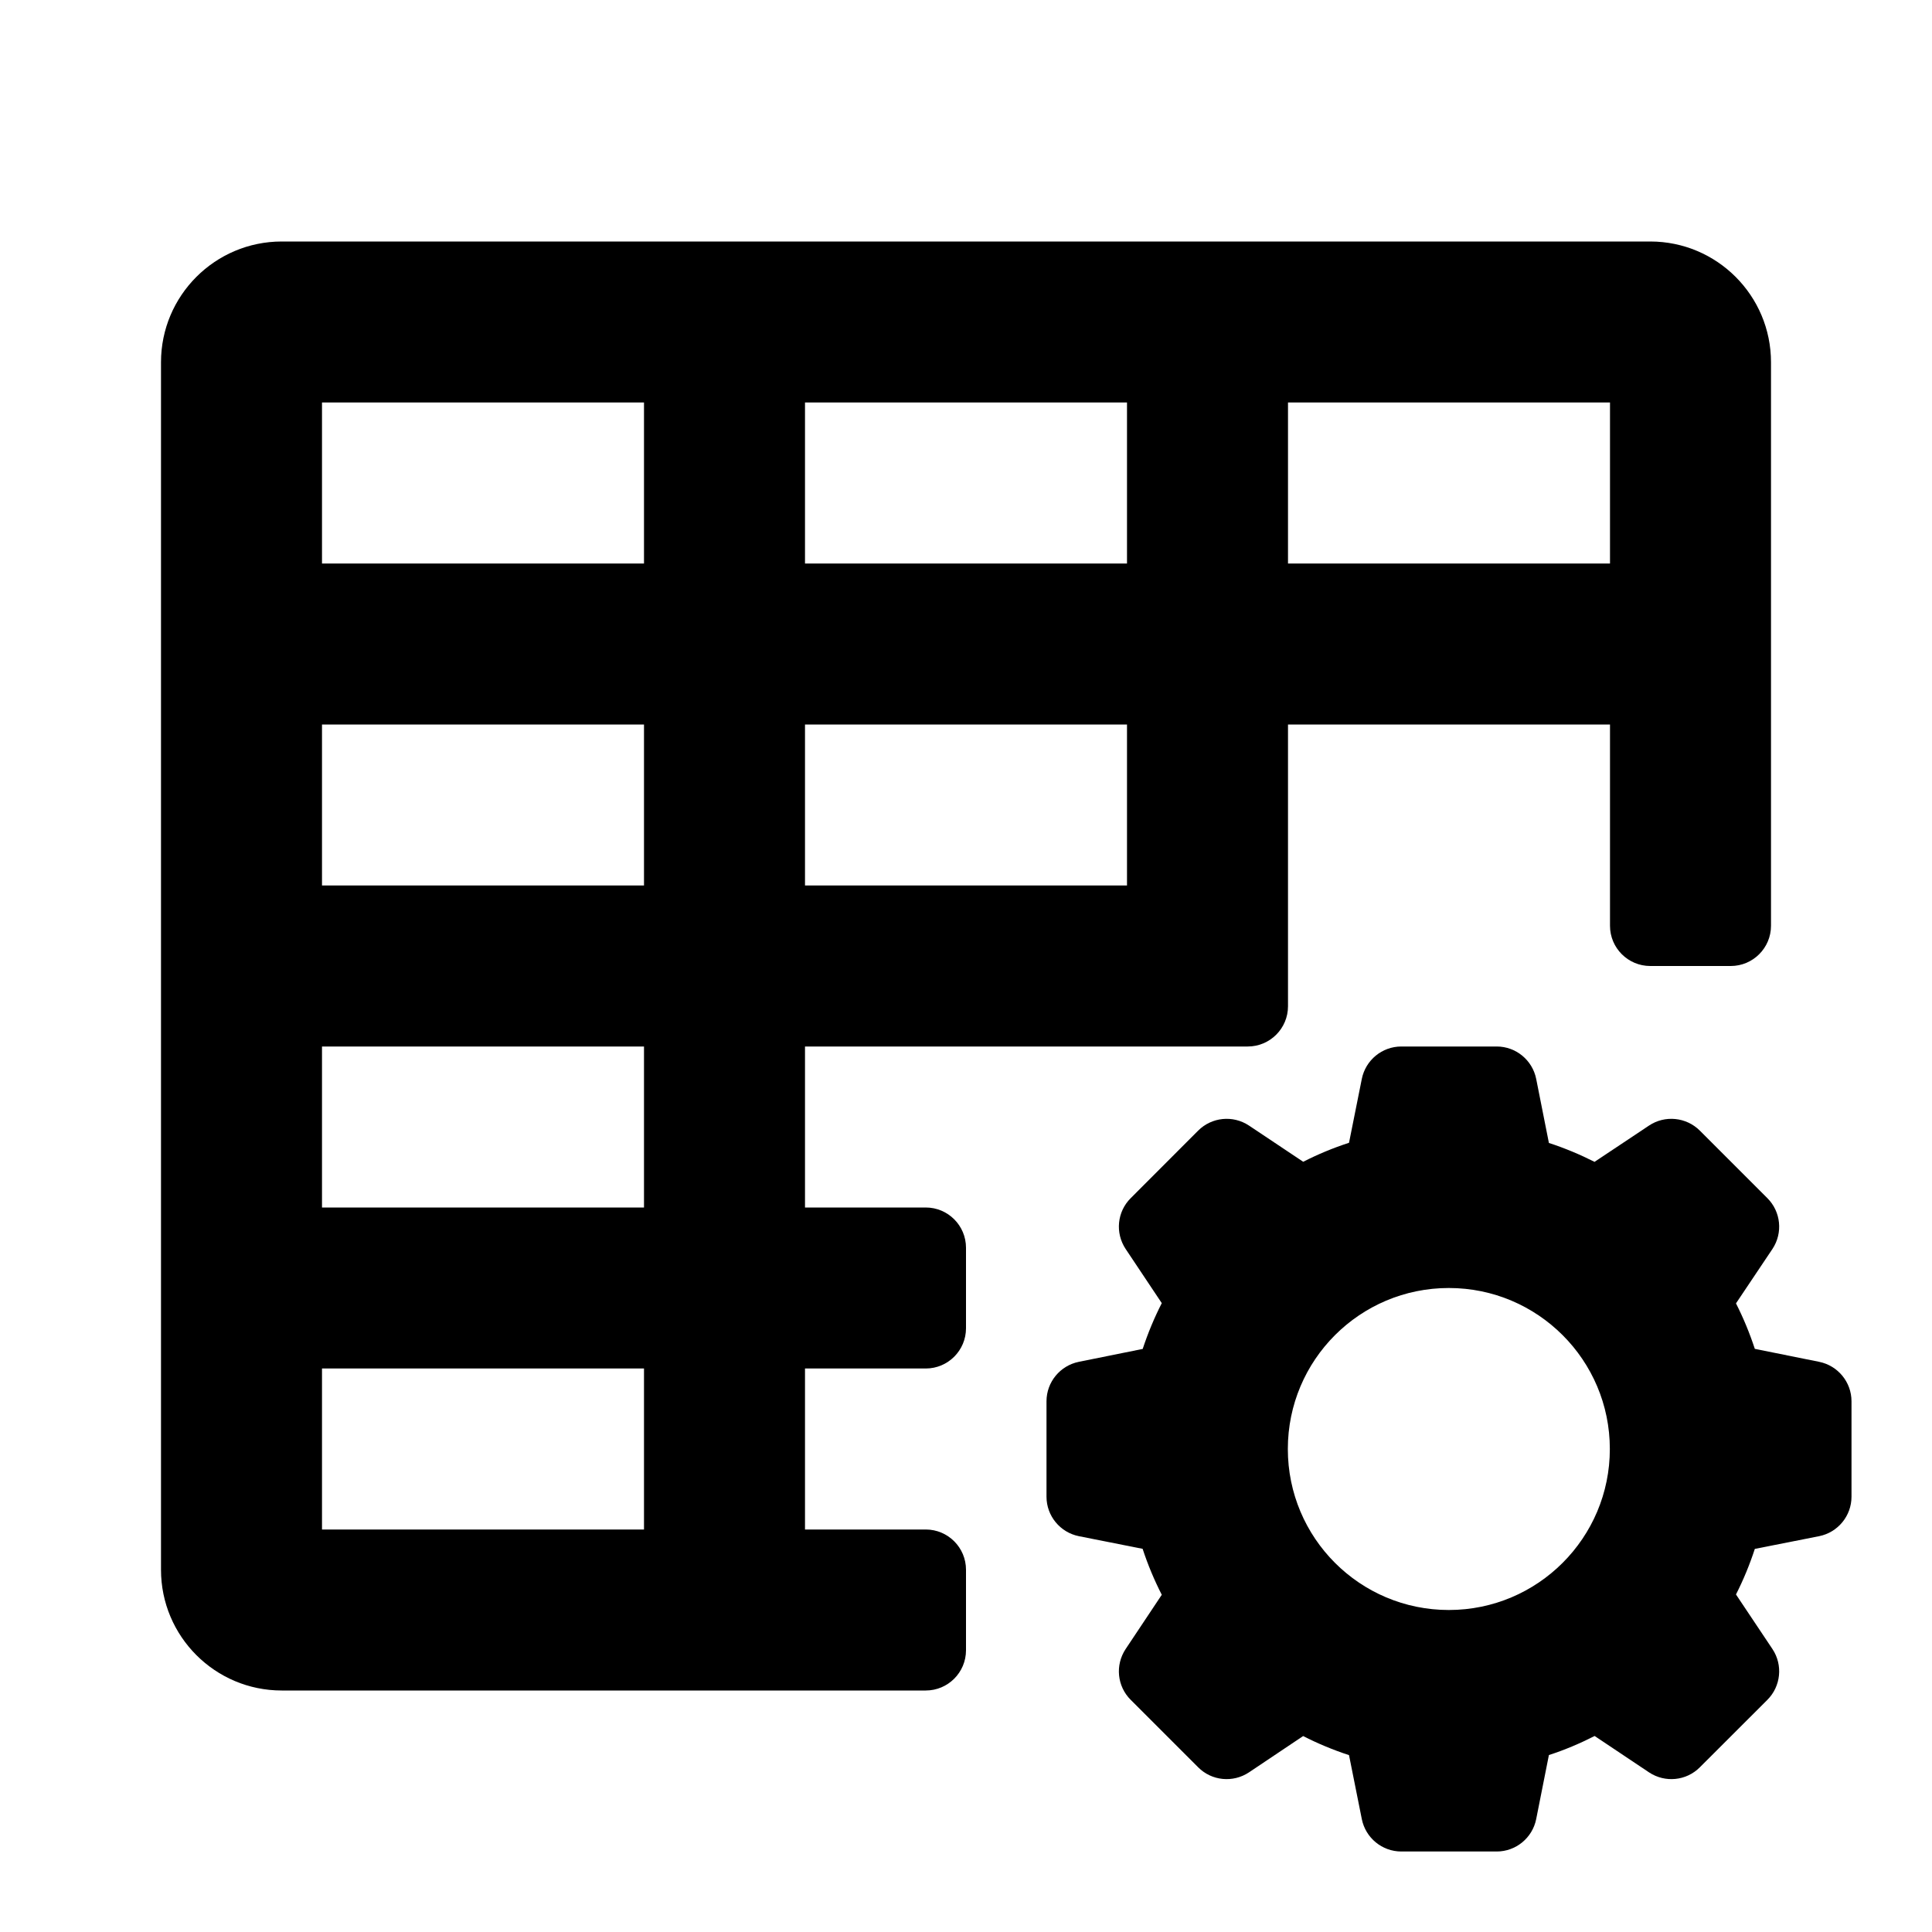
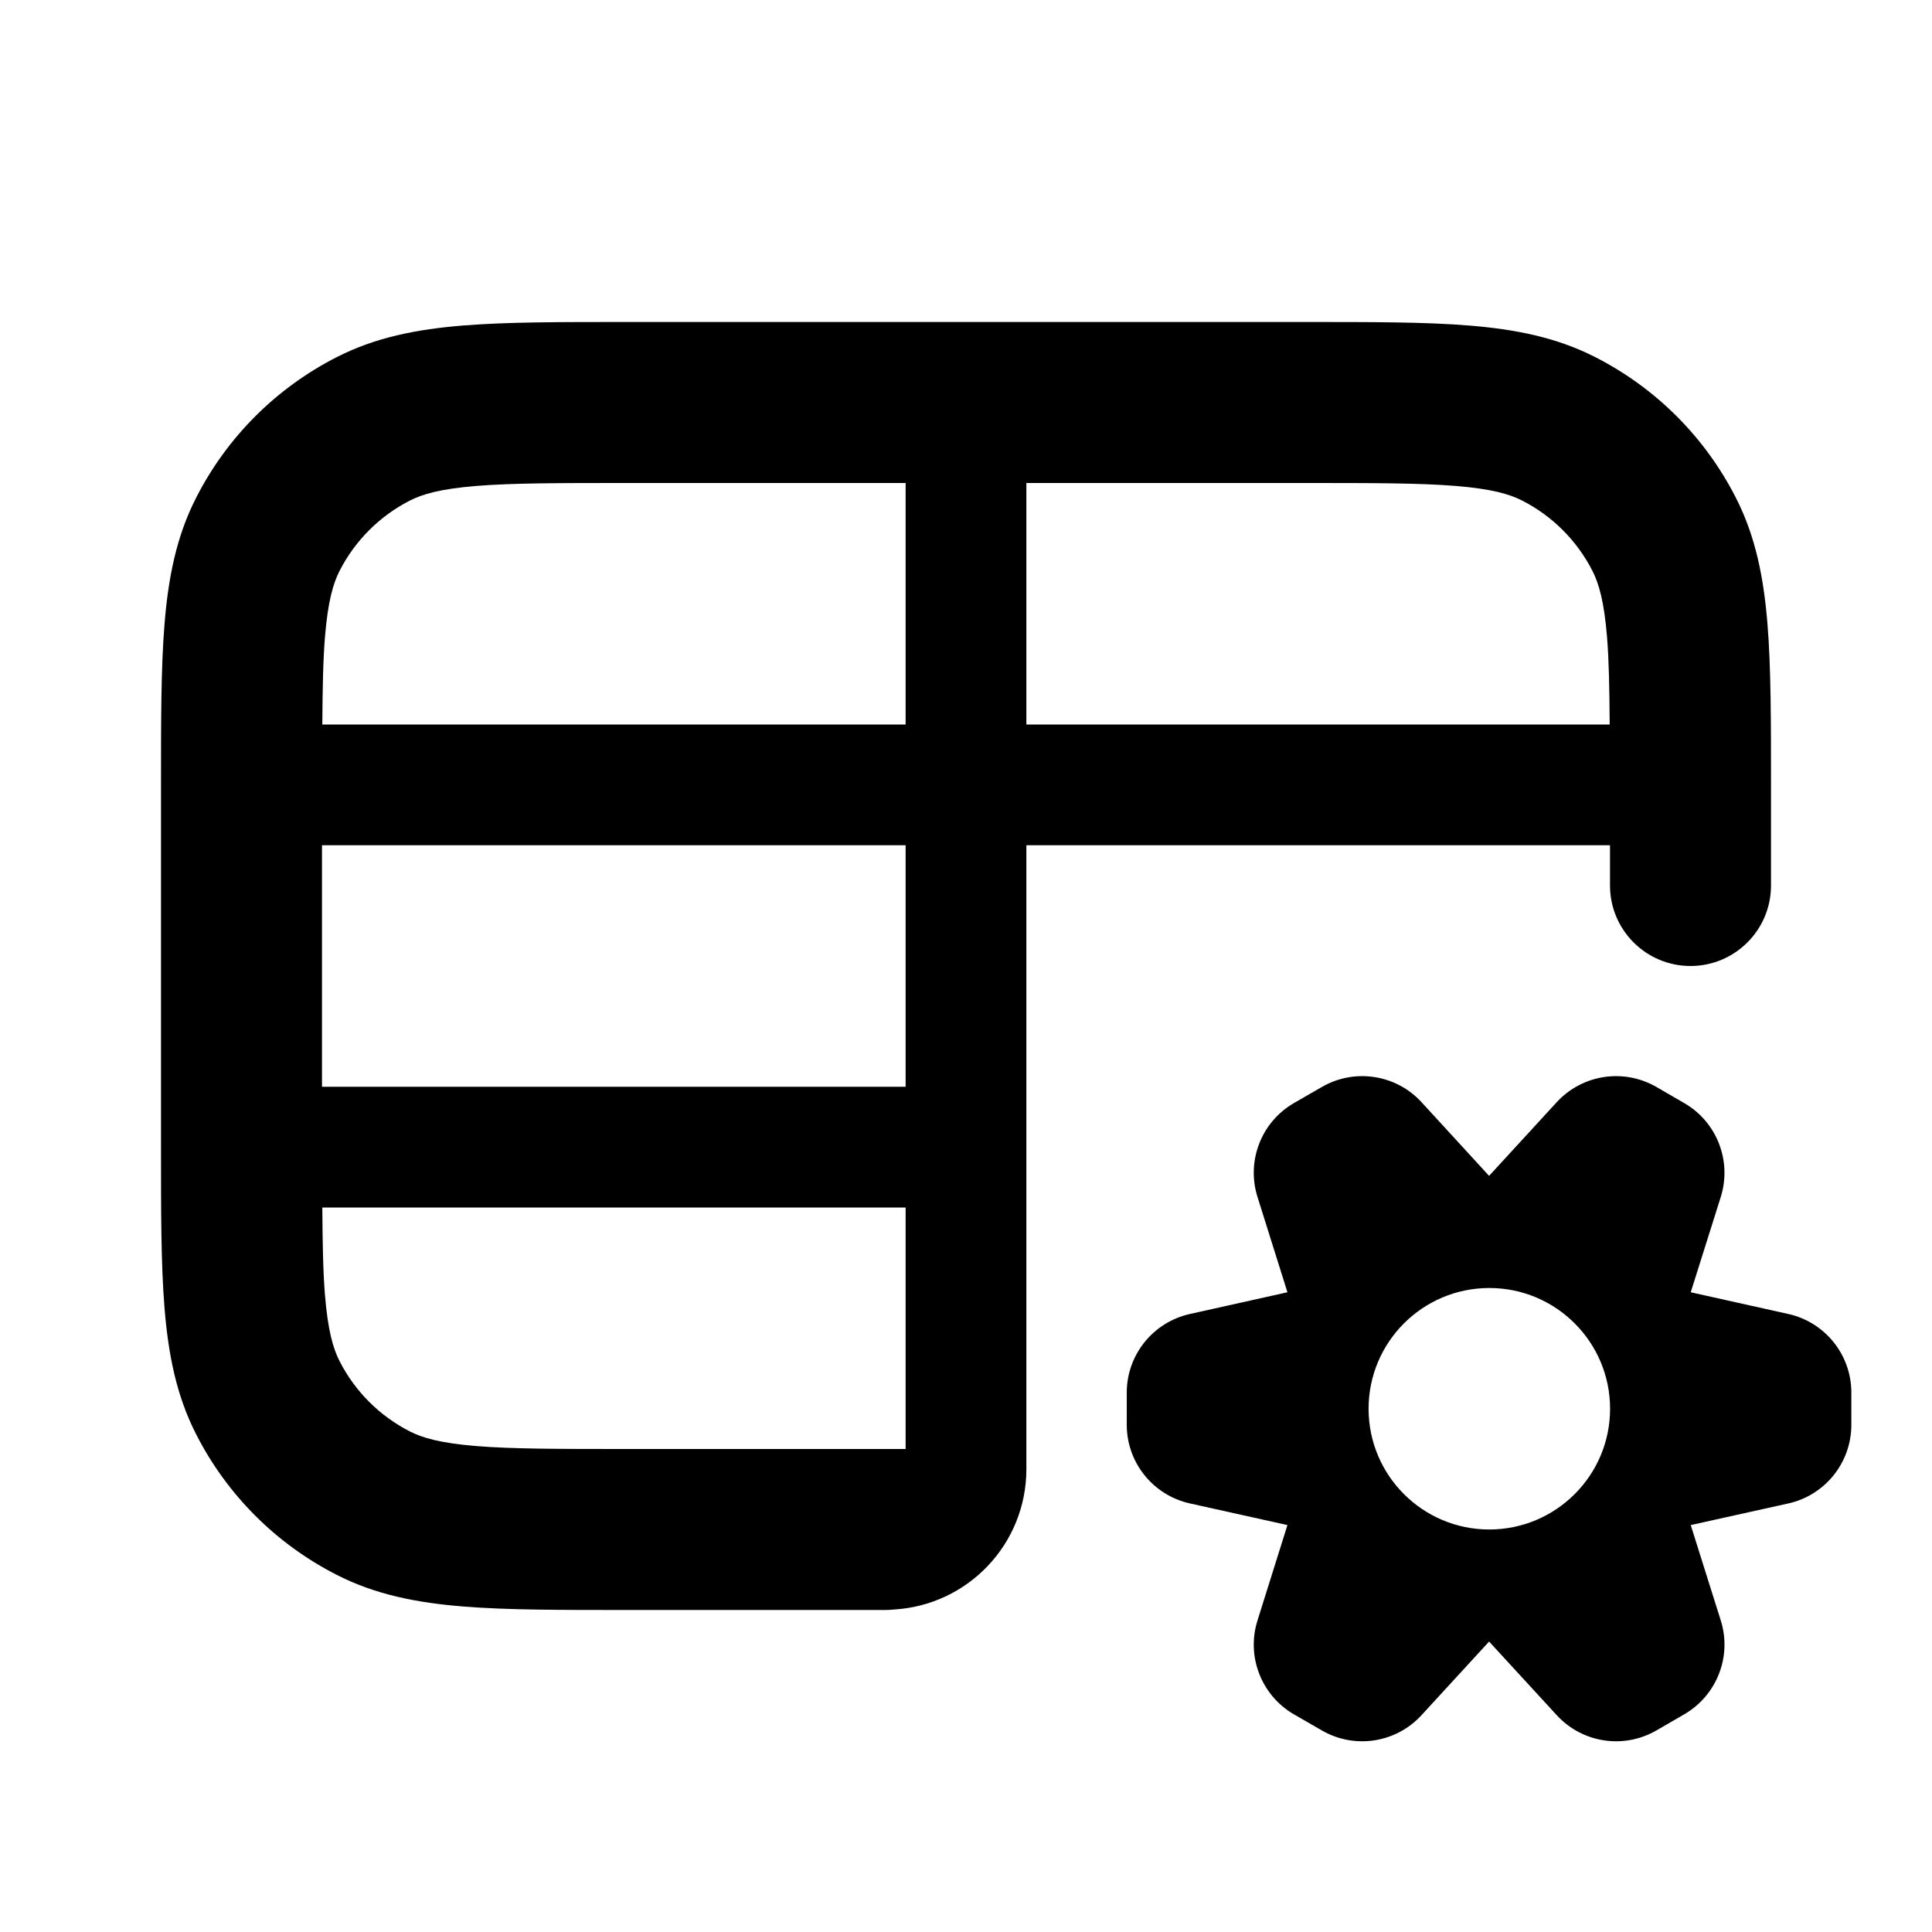
<svg xmlns="http://www.w3.org/2000/svg" width="24" height="24" viewBox="0 0 24 24" class="wd-icon wd-icon-cell-gear" role="presentation" data-deprecated="true">
-   <path d="M20.5 3C21.328 3 22 3.672 22 4.5V11.5C22 11.776 21.776 12 21.5 12H20.5C20.224 12 20 11.776 20 11.5V9H16V12.5C16 12.776 15.776 13 15.5 13H10V15H11.5C11.776 15 12 15.224 12 15.5V16.5C12 16.776 11.776 17 11.5 17H10V19H11.5C11.776 19 12 19.224 12 19.5V20.5C12 20.776 11.776 21 11.5 21H3.5C2.672 21 2 20.328 2 19.5V4.5C2 3.672 2.672 3 3.5 3H20.5ZM4 19H8V17H4V19ZM4 15H8V13H4V15ZM10 11H14V9H10V11ZM4 11H8V9H4V11ZM4 7H8V5H4V7ZM10 7H14V5H10V7ZM16 7H20V5H16V7Z" fill="oklch(0.352 0 0 / 1)" class="wd-icon-fill" />
-   <path d="M18.593 13C18.831 13 19.036 13.169 19.083 13.402L19.241 14.198C19.437 14.262 19.626 14.341 19.808 14.433L20.485 13.982C20.683 13.85 20.948 13.877 21.116 14.045L21.955 14.884C22.123 15.052 22.15 15.316 22.018 15.515L21.565 16.191C21.657 16.372 21.735 16.561 21.799 16.756L22.598 16.917C22.831 16.964 23 17.169 23 17.407V18.593C23 18.831 22.831 19.036 22.598 19.083L21.799 19.241C21.735 19.437 21.657 19.626 21.565 19.807L22.018 20.485C22.15 20.683 22.123 20.948 21.955 21.116L21.116 21.954C20.948 22.123 20.684 22.149 20.485 22.017L19.809 21.565C19.627 21.658 19.438 21.738 19.241 21.802L19.083 22.598C19.036 22.831 18.831 23 18.593 23H17.407C17.169 23 16.964 22.831 16.917 22.598L16.758 21.803C16.56 21.738 16.37 21.659 16.188 21.566L15.515 22.017C15.316 22.149 15.052 22.123 14.884 21.954L14.046 21.116C13.877 20.948 13.851 20.684 13.983 20.485L14.432 19.811C14.339 19.629 14.259 19.438 14.194 19.24L13.402 19.083C13.169 19.036 13 18.831 13 18.593V17.407C13 17.169 13.169 16.964 13.402 16.917L14.195 16.757C14.26 16.56 14.339 16.37 14.432 16.188L13.983 15.515C13.851 15.316 13.877 15.052 14.046 14.884L14.884 14.045C15.052 13.877 15.316 13.85 15.515 13.982L16.189 14.432C16.371 14.339 16.561 14.26 16.758 14.196L16.917 13.402C16.964 13.169 17.169 13 17.407 13H18.593ZM17.998 16C16.893 16 15.998 16.895 15.998 18C15.998 19.105 16.893 20 17.998 20C19.102 20 19.998 19.104 19.998 18C19.998 16.896 19.102 16 17.998 16Z" fill="oklch(0.352 0 0 / 1)" class="wd-icon-accent" />
+   <path d="M16.2 4C17.024 4 17.702 3.999 18.252 4.044C18.814 4.09 19.331 4.188 19.816 4.436C20.569 4.819 21.181 5.431 21.564 6.184C21.812 6.669 21.91 7.186 21.956 7.748C22.001 8.298 22 8.976 22 9.8V11C22 11.552 21.552 12 21 12C20.448 12 20 11.552 20 11V10.5H12.75V18.25C12.75 19.182 12.022 19.941 11.104 19.994C11.069 19.998 11.035 20 11 20H7.8C6.976 20 6.298 20.001 5.748 19.956C5.186 19.91 4.669 19.812 4.184 19.564C3.431 19.181 2.819 18.569 2.436 17.816C2.188 17.331 2.09 16.814 2.044 16.252C1.999 15.702 2 15.024 2 14.2V9.8C2 8.976 1.999 8.298 2.044 7.748C2.09 7.186 2.188 6.669 2.436 6.184C2.819 5.431 3.431 4.819 4.184 4.436C4.669 4.188 5.186 4.09 5.748 4.044C6.298 3.999 6.976 4 7.8 4H16.2ZM4.004 15C4.007 15.445 4.013 15.795 4.037 16.089C4.073 16.527 4.138 16.752 4.218 16.908C4.41 17.285 4.716 17.59 5.092 17.782C5.248 17.862 5.473 17.927 5.911 17.963C6.361 18 6.943 18 7.8 18H11.25V15H4.004ZM4 13.5H11.25V10.5H4V13.5ZM7.8 6C6.943 6 6.361 6 5.911 6.037C5.473 6.073 5.248 6.138 5.092 6.218C4.716 6.41 4.41 6.716 4.218 7.092C4.138 7.248 4.073 7.473 4.037 7.911C4.013 8.205 4.007 8.555 4.004 9H11.25V6H7.8ZM12.75 9H19.996C19.993 8.555 19.987 8.205 19.963 7.911C19.927 7.473 19.862 7.248 19.782 7.092C19.59 6.716 19.285 6.41 18.908 6.218C18.752 6.138 18.527 6.073 18.089 6.037C17.639 6 17.057 6 16.2 6H12.75V9Z" fill="oklch(0.352 0 0 / 1)" class="wd-icon-fill" />
+   <path d="M19.338 13.692C19.655 13.347 20.169 13.268 20.575 13.502L20.922 13.703C21.328 13.937 21.516 14.422 21.376 14.869L21.003 16.053L22.216 16.323C22.673 16.425 22.998 16.831 22.998 17.299V17.7C22.998 18.168 22.673 18.574 22.216 18.676L21.003 18.945L21.376 20.13C21.517 20.577 21.327 21.061 20.922 21.296L20.575 21.497C20.169 21.731 19.655 21.652 19.338 21.306L18.498 20.392L17.659 21.306C17.342 21.652 16.828 21.731 16.422 21.497L16.075 21.297C15.669 21.062 15.48 20.577 15.621 20.13L15.993 18.945L14.781 18.676C14.324 18.574 13.997 18.169 13.997 17.7V17.299C13.997 16.83 14.324 16.425 14.781 16.323L15.993 16.053L15.621 14.869C15.48 14.422 15.669 13.936 16.075 13.702L16.422 13.502C16.828 13.268 17.343 13.347 17.659 13.692L18.498 14.607L19.338 13.692ZM18.501 16C17.673 16 17.001 16.672 17.001 17.5C17.001 18.328 17.673 19 18.501 19C19.329 18.999 20.001 18.328 20.001 17.5C20.001 16.672 19.329 16 18.501 16Z" fill="oklch(0.352 0 0 / 1)" class="wd-icon-accent" />
</svg>
